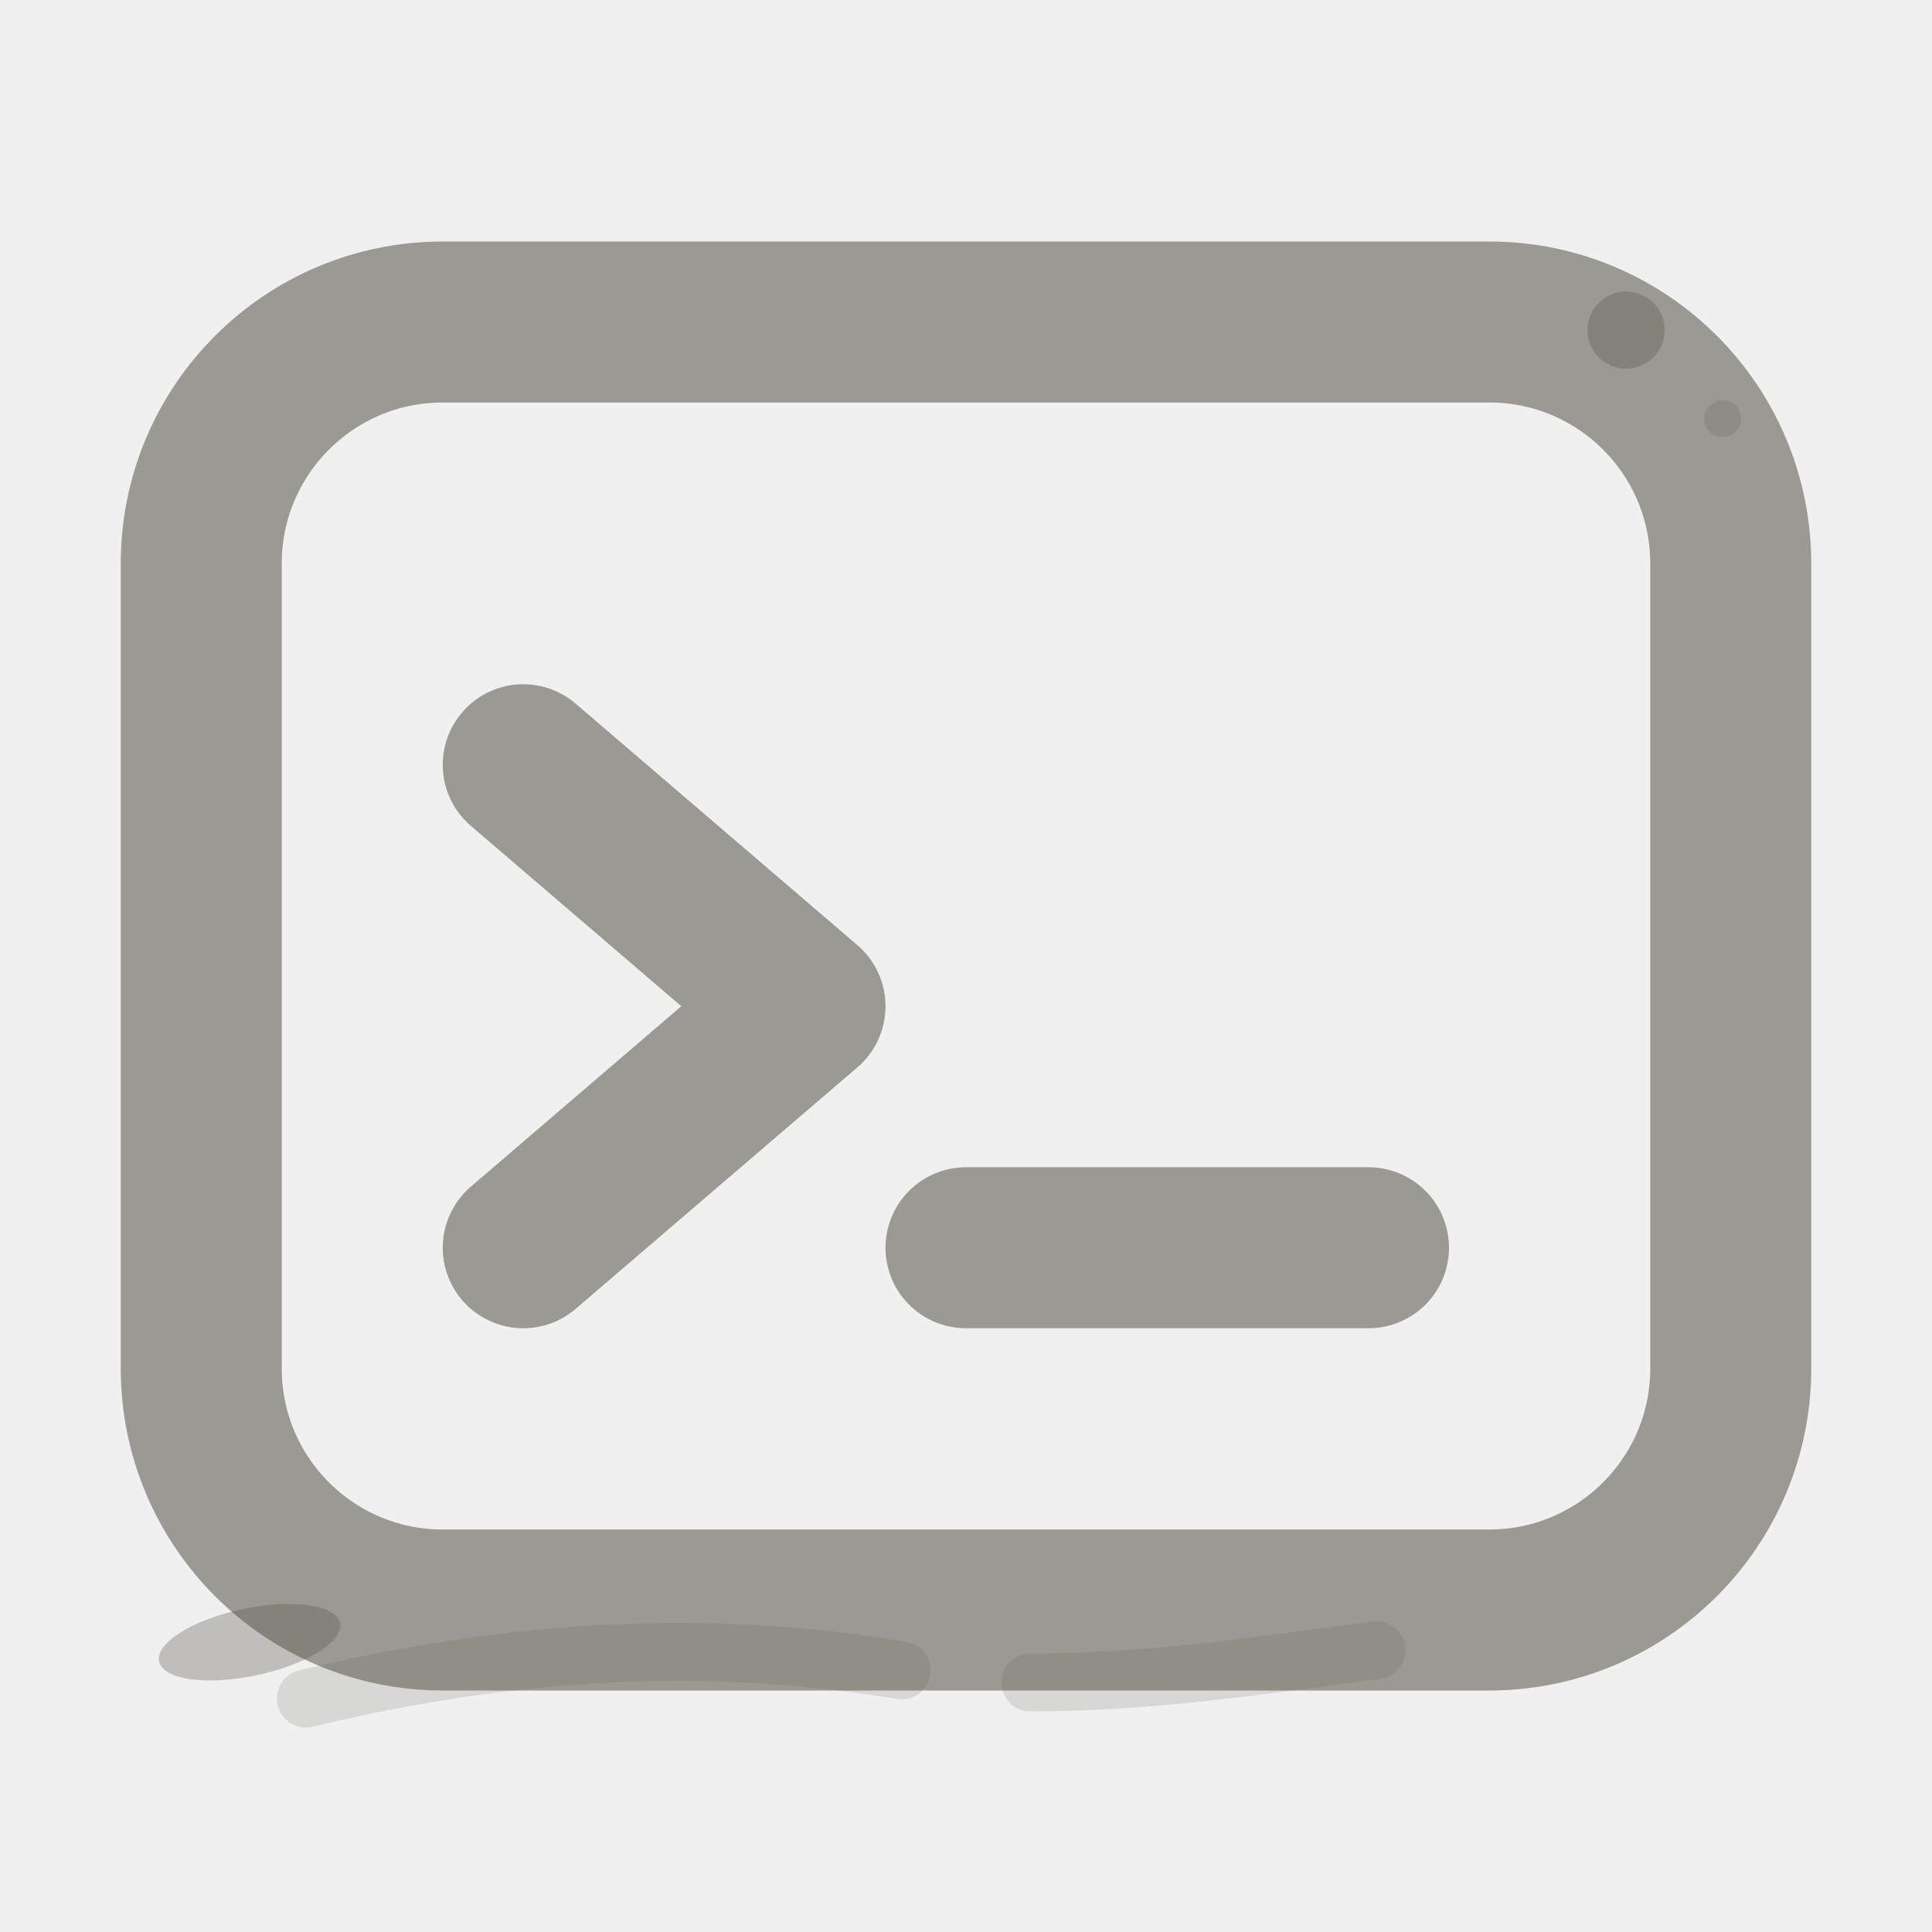
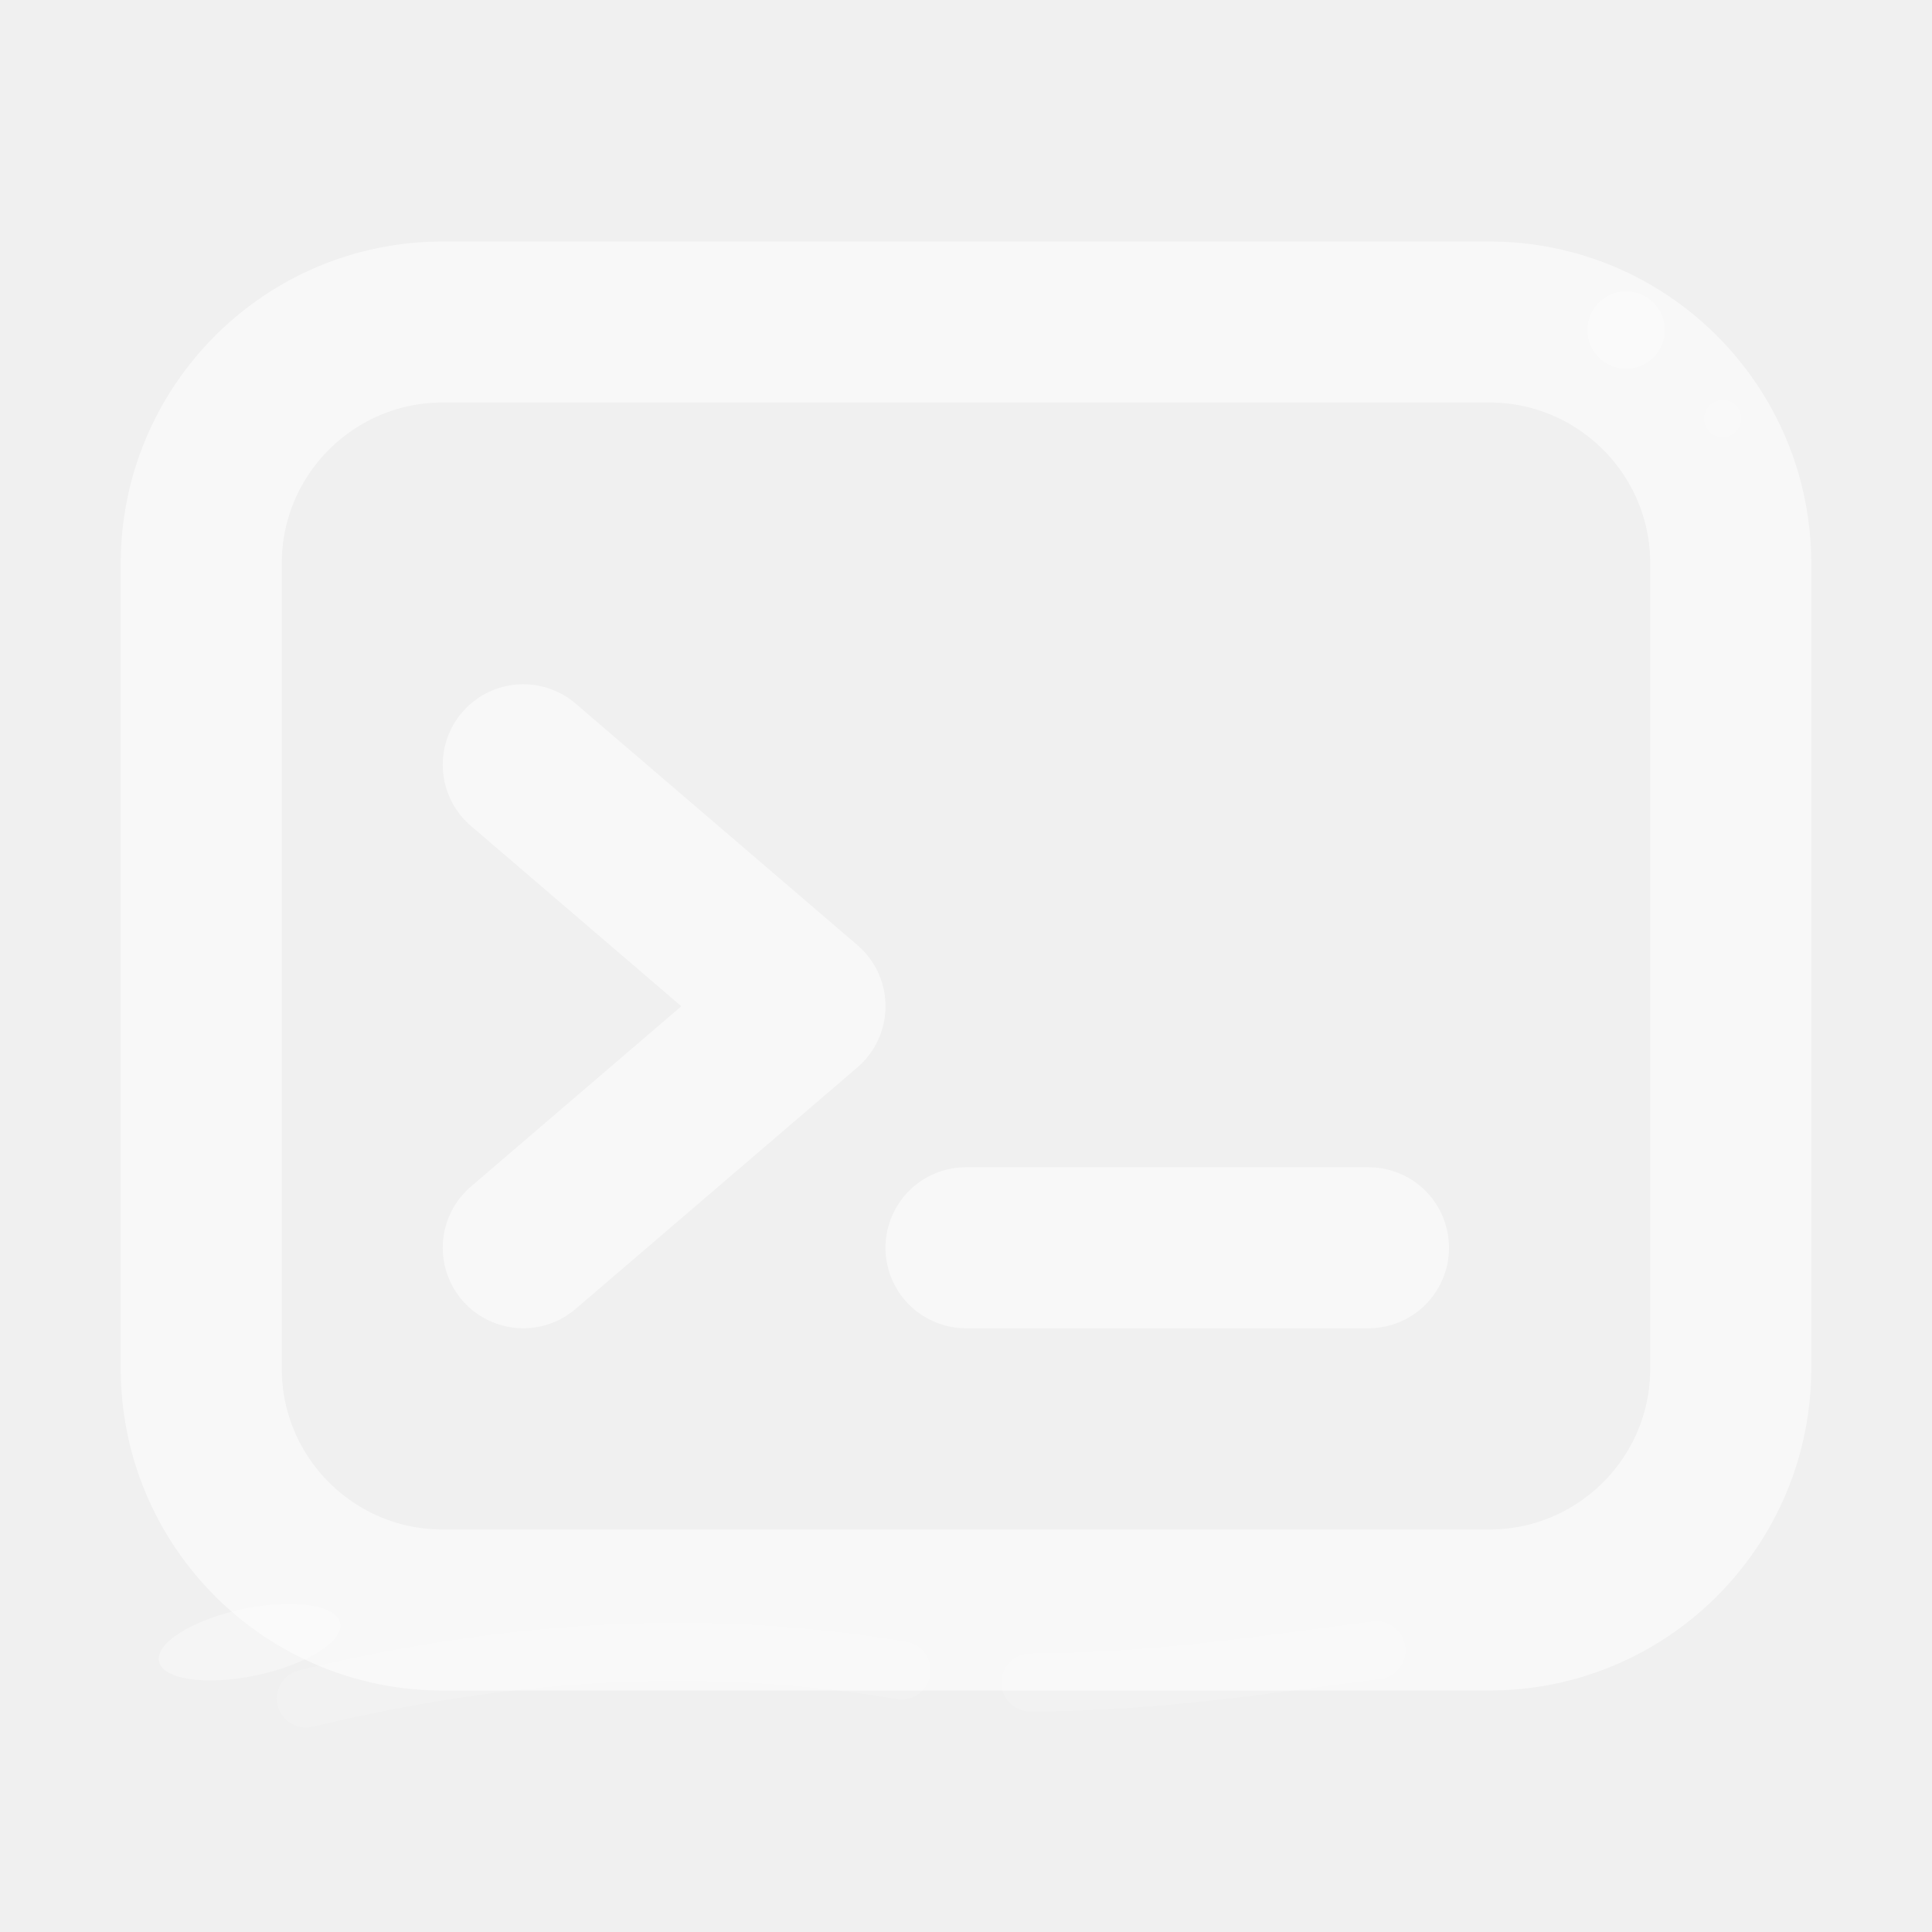
<svg xmlns="http://www.w3.org/2000/svg" width="24" height="24" viewBox="0 0 24 24">
-   <rect x="2.5" y="4" width="19" height="16" rx="3" fill="none" stroke="#57534A" stroke-opacity="0.55" stroke-width="2" />
-   <path d="M6.5 9.5 L10 12.5 L6.5 15.5" fill="none" stroke="#57534A" stroke-opacity="0.55" stroke-width="2" stroke-linecap="round" stroke-linejoin="round" />
-   <path d="M12 15.5 H17" fill="none" stroke="#57534A" stroke-opacity="0.55" stroke-width="2" stroke-linecap="round" />
-   <g data-ink-texture="flywhite" fill="#57534A" fill-opacity="0.32">
+   <rect x="2.5" y="4" width="19" height="16" rx="3" fill="none" stroke="#FFFFFF" stroke-opacity="0.55" stroke-width="2" />
+   <path d="M6.5 9.5 L10 12.5 L6.5 15.5" fill="none" stroke="#FFFFFF" stroke-opacity="0.55" stroke-width="2" stroke-linecap="round" stroke-linejoin="round" />
+   <path d="M12 15.5 H17" fill="none" stroke="#FFFFFF" stroke-opacity="0.55" stroke-width="2" stroke-linecap="round" />
+   <g data-ink-texture="flywhite" fill="#FFFFFF" fill-opacity="0.32">
    <ellipse cx="3.1" cy="20.4" rx="1.15" ry="0.42" transform="rotate(-12 3.1 20.4)" />
    <circle cx="20.2" cy="4.1" r="0.48" />
    <circle cx="21.4" cy="5.2" r="0.23" fill-opacity="0.18" />
  </g>
-   <path data-ink-texture="dry-brush" d="M3.8 21.1 C6.7 20.4 9.1 20.4 11.2 20.75 M12.8 20.9 C14.4 20.9 15.9 20.65 17.1 20.5" fill="none" stroke="#57534A" stroke-opacity="0.16" stroke-width="0.72" stroke-linecap="round" />
+   <path data-ink-texture="dry-brush" d="M3.8 21.1 C6.7 20.4 9.1 20.4 11.2 20.75 M12.8 20.9 C14.4 20.9 15.9 20.65 17.1 20.5" fill="none" stroke="#FFFFFF" stroke-opacity="0.16" stroke-width="0.72" stroke-linecap="round" />
</svg>
